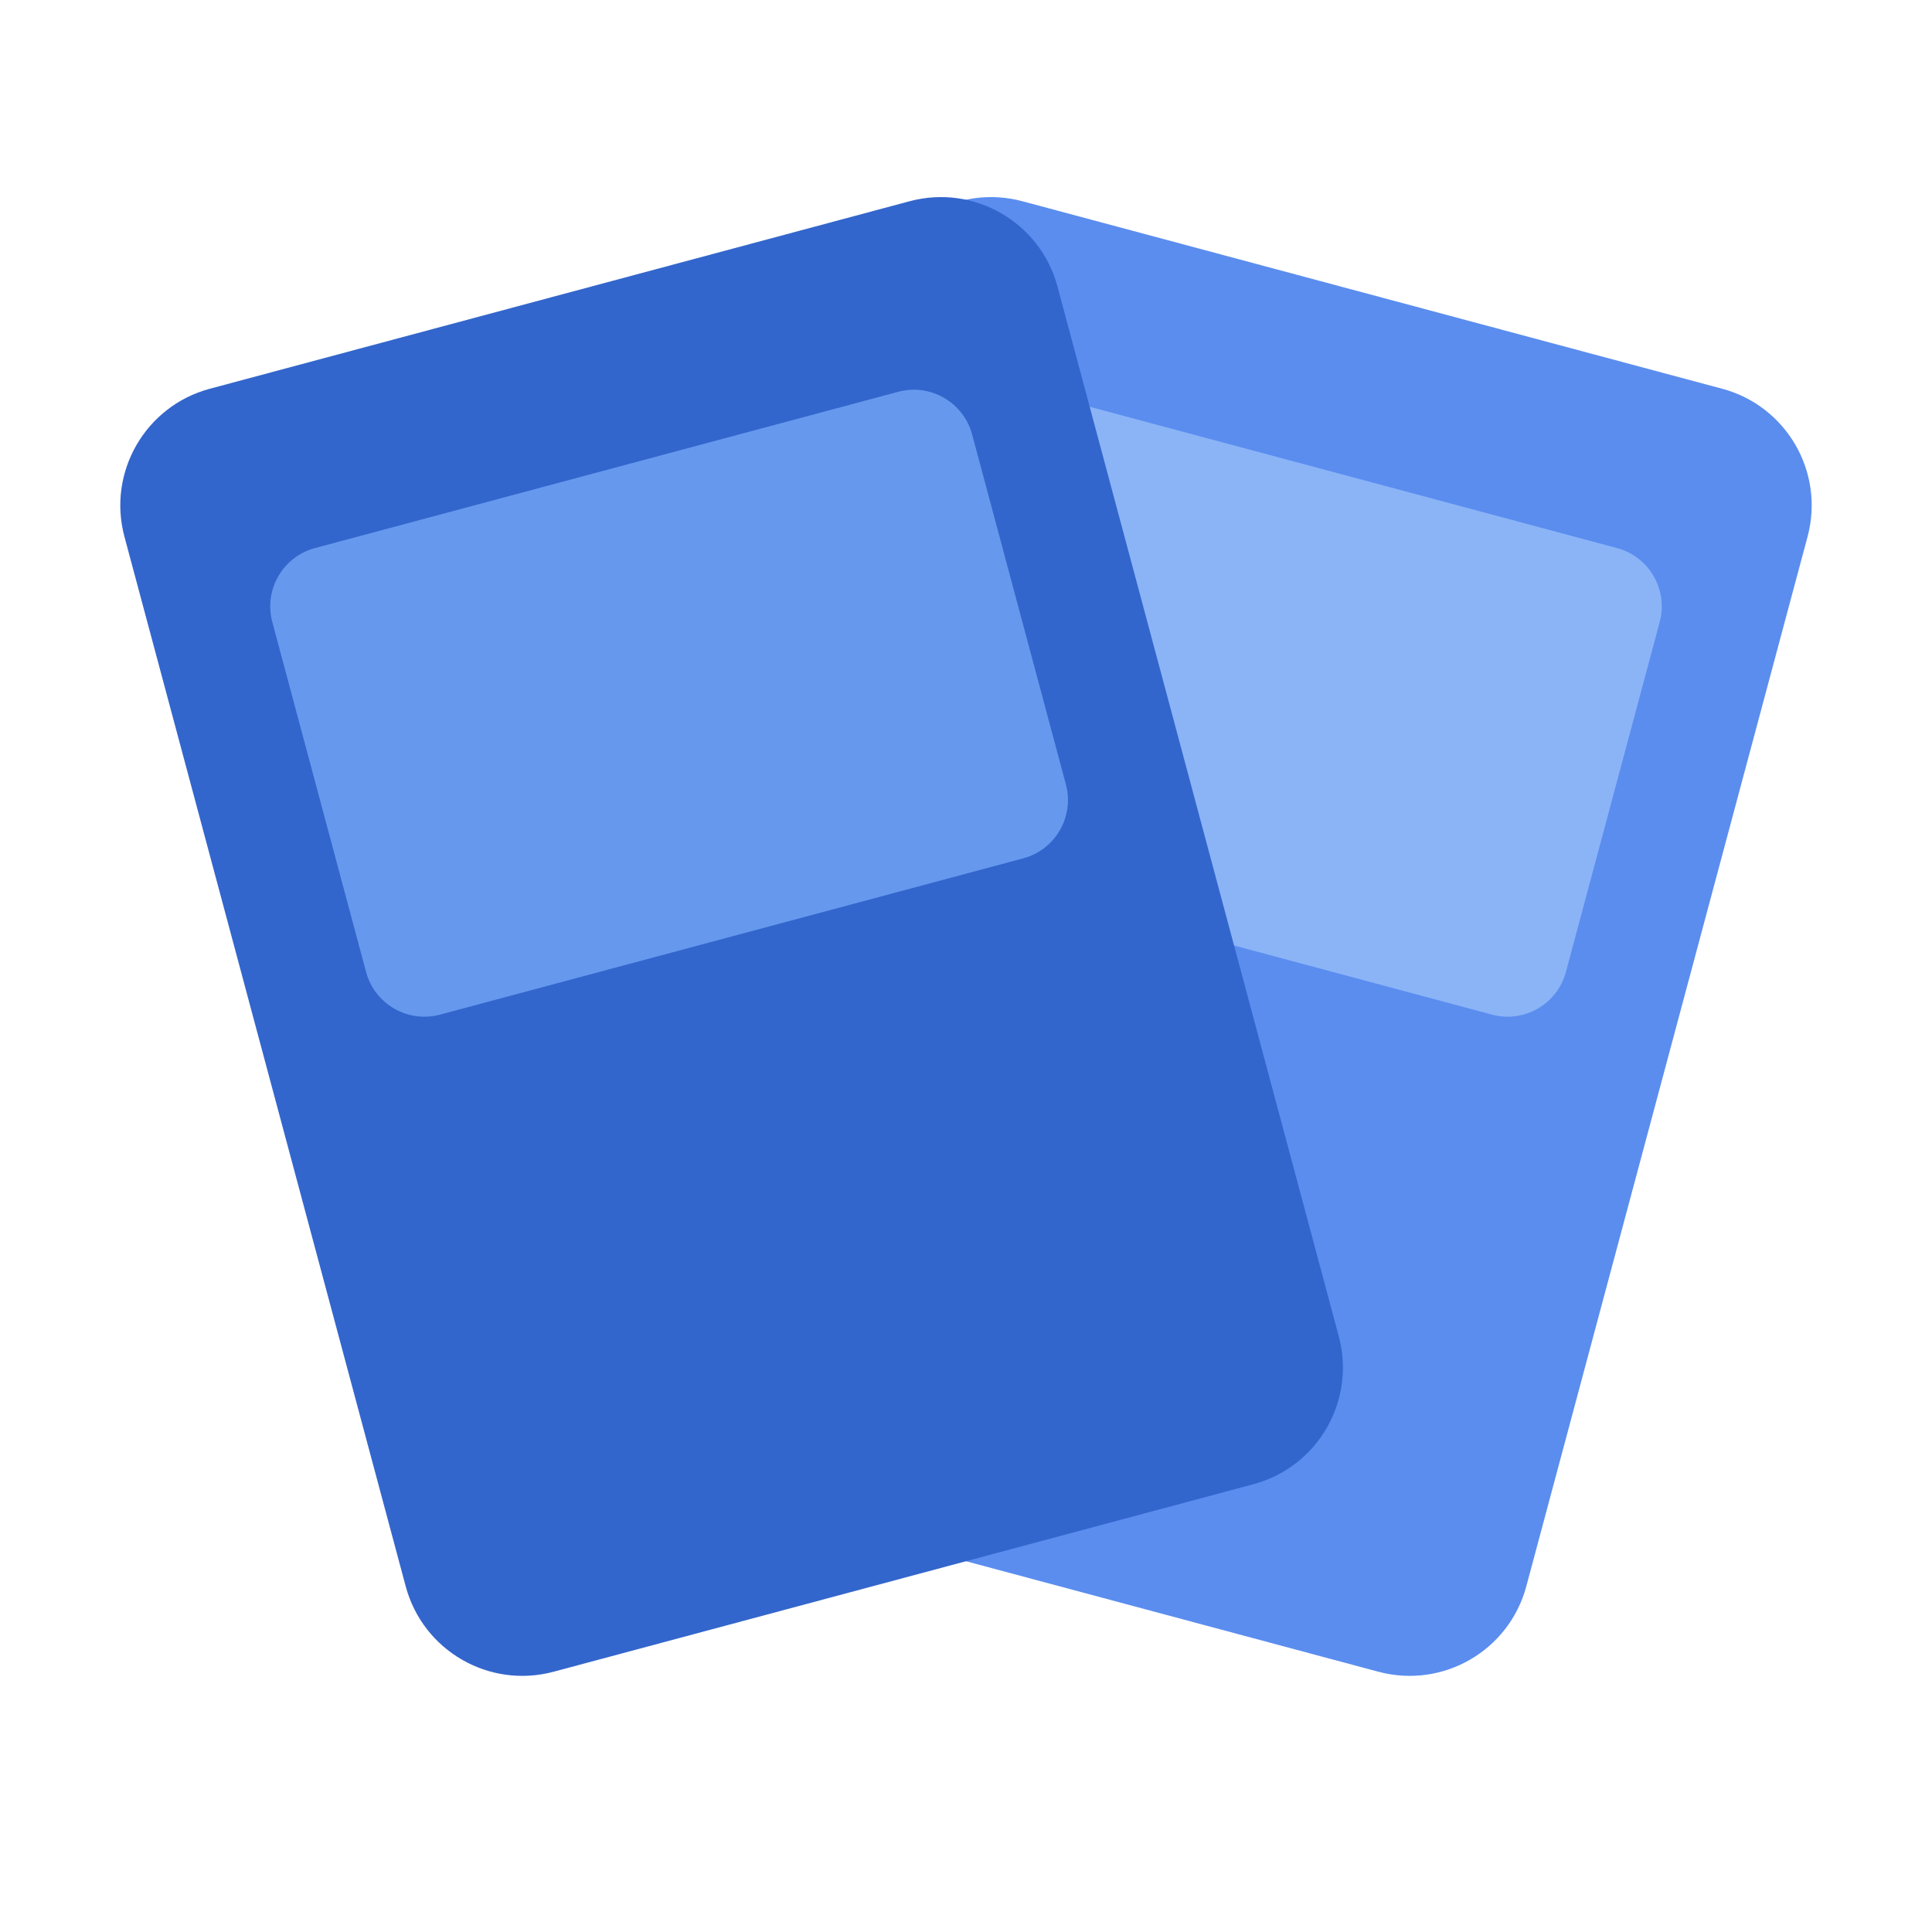
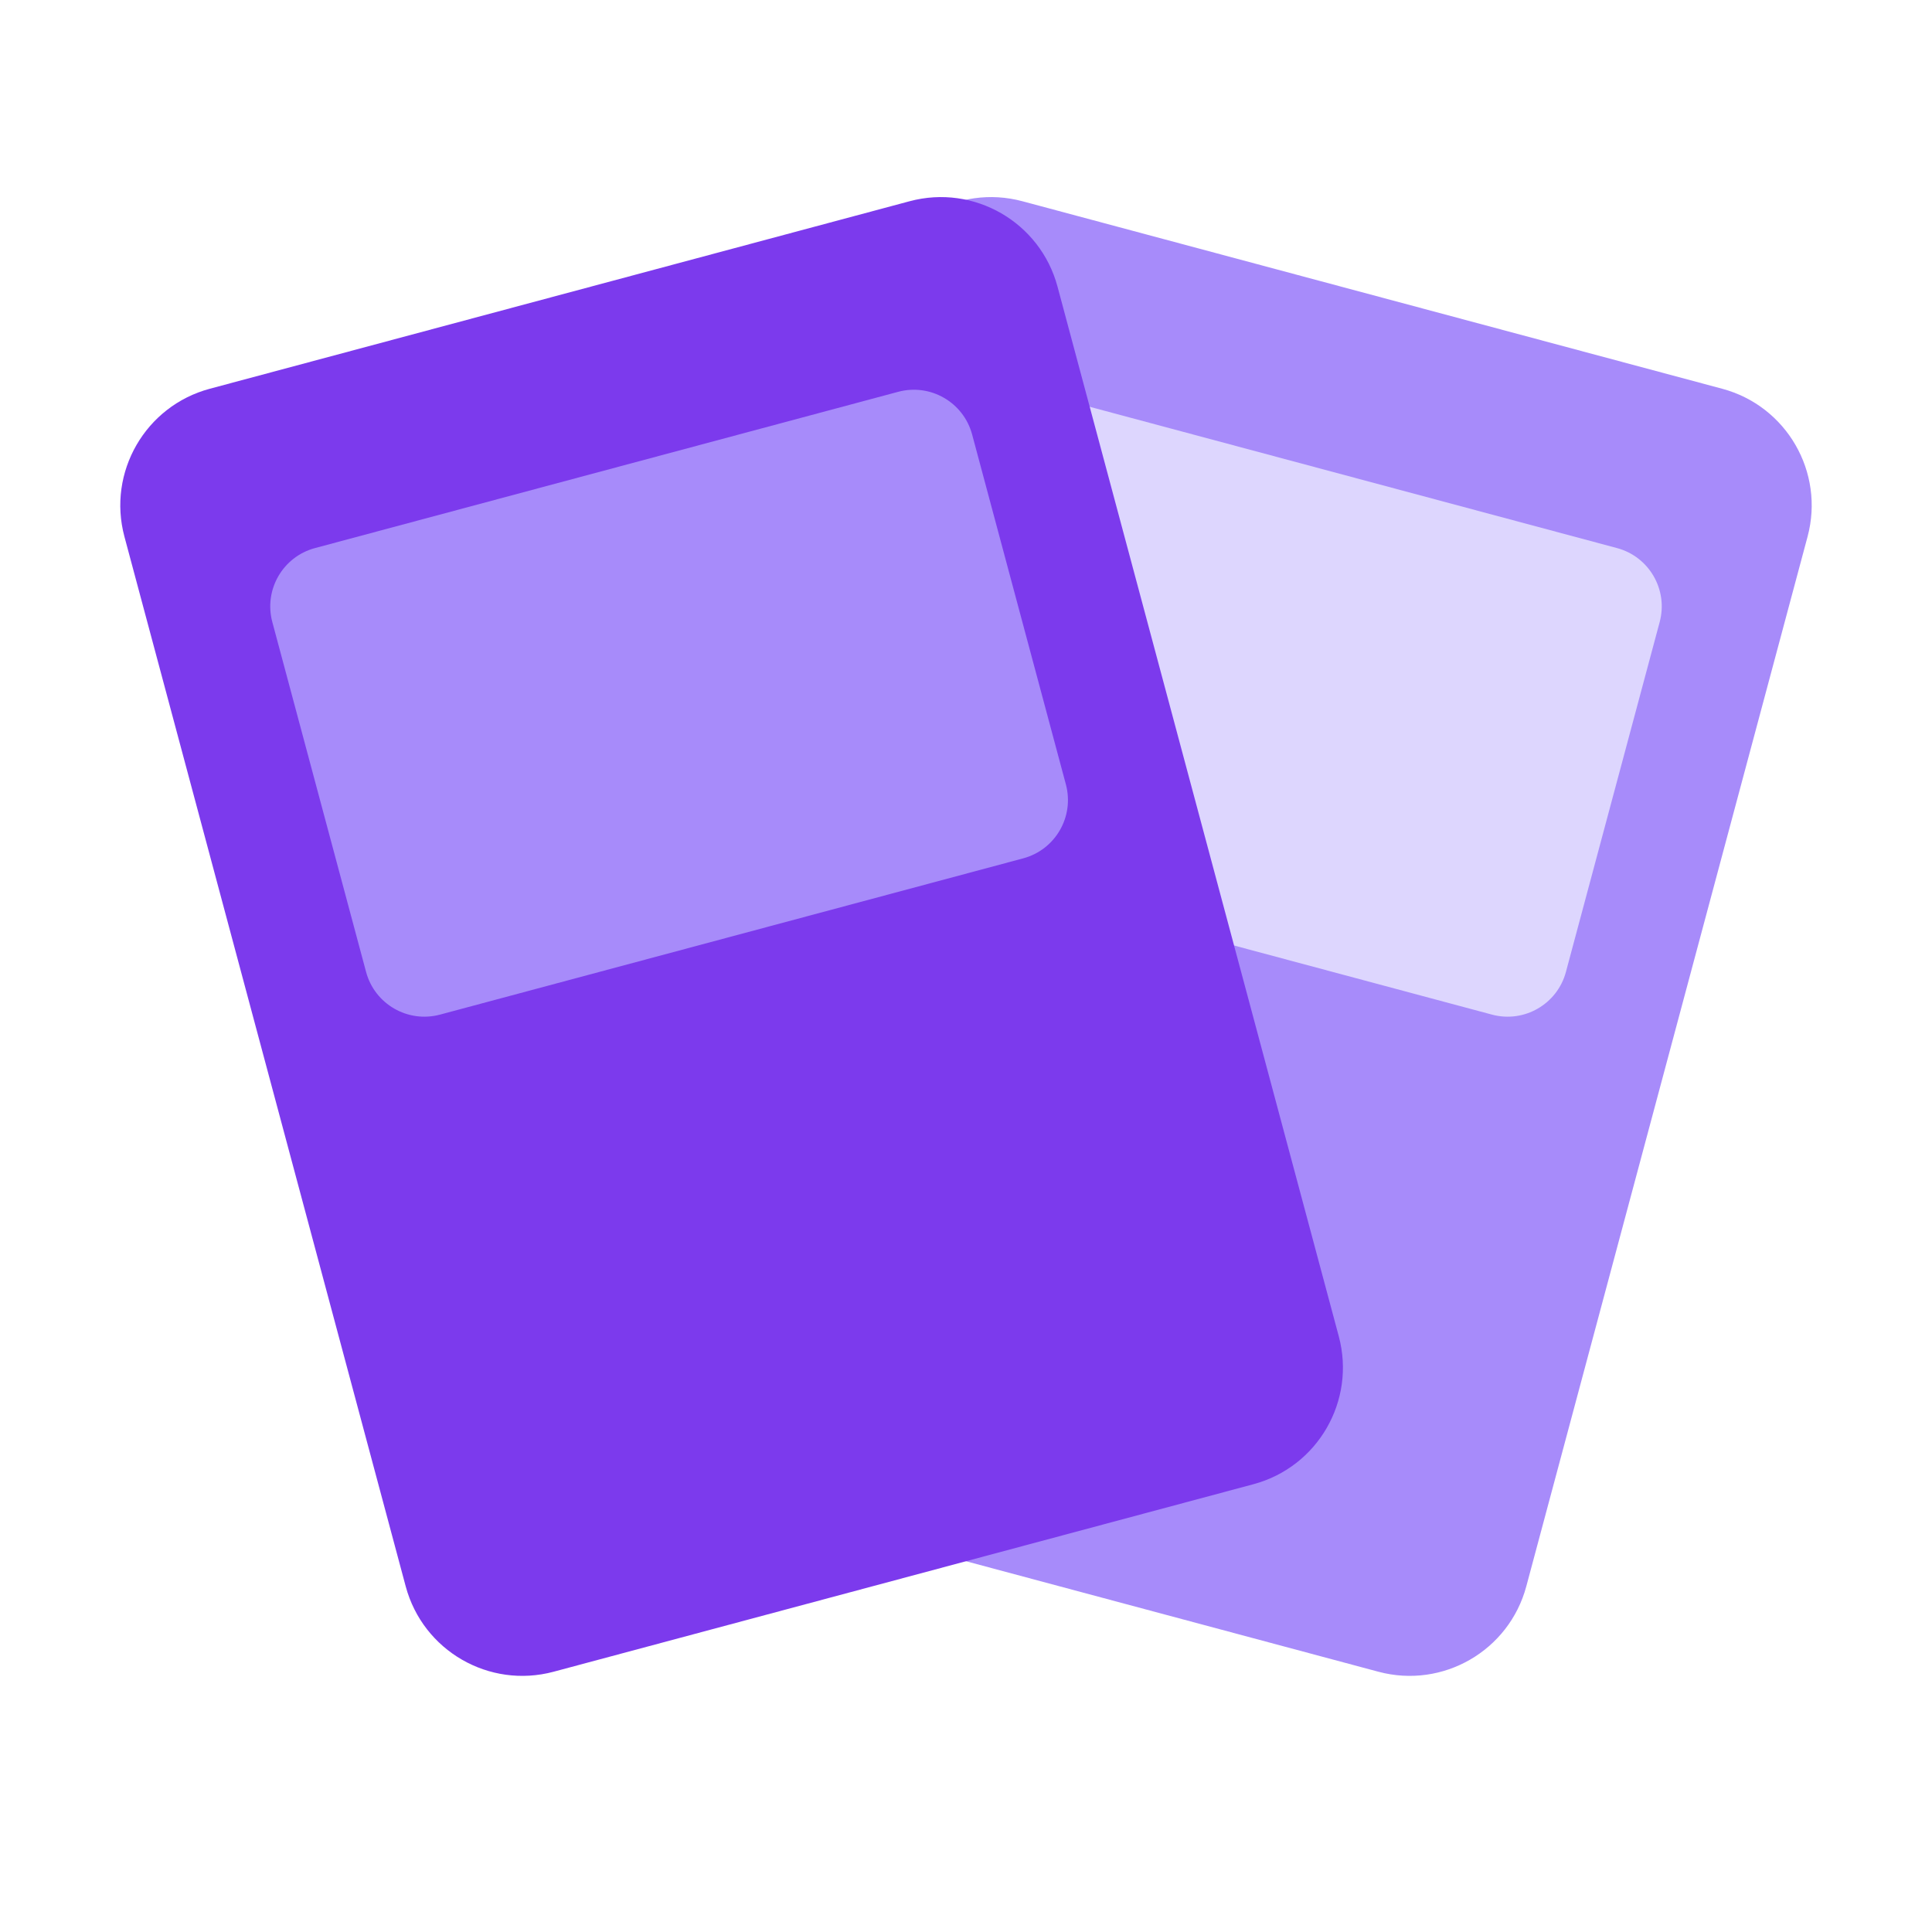
<svg xmlns="http://www.w3.org/2000/svg" width="16" height="16" viewBox="0 0 16 16">
  <g transform="rotate(15 8 15)">
-     <rect width="8" height="11" x="4" y="2" fill="#5b8def" rx="1" />
-     <rect width="6" height="4" x="5" y="3.5" fill="#8bb4f7" rx=".5" />
+     <rect width="8" height="11" x="4" y="2" fill="#a78bfa" rx="1" />
+     <rect width="6" height="4" x="5" y="3.5" fill="#ddd6fe" rx=".5" />
  </g>
  <g transform="rotate(-15 8 15)">
-     <rect width="8" height="11" x="4" y="2" fill="#36c" rx="1" />
-     <rect width="6" height="4" x="5" y="3.5" fill="#69e" rx=".5" />
+     <rect width="8" height="11" x="4" y="2" fill="#7c3aed" rx="1" />
+     <rect width="6" height="4" x="5" y="3.5" fill="#a78bfa" rx=".5" />
  </g>
</svg>
